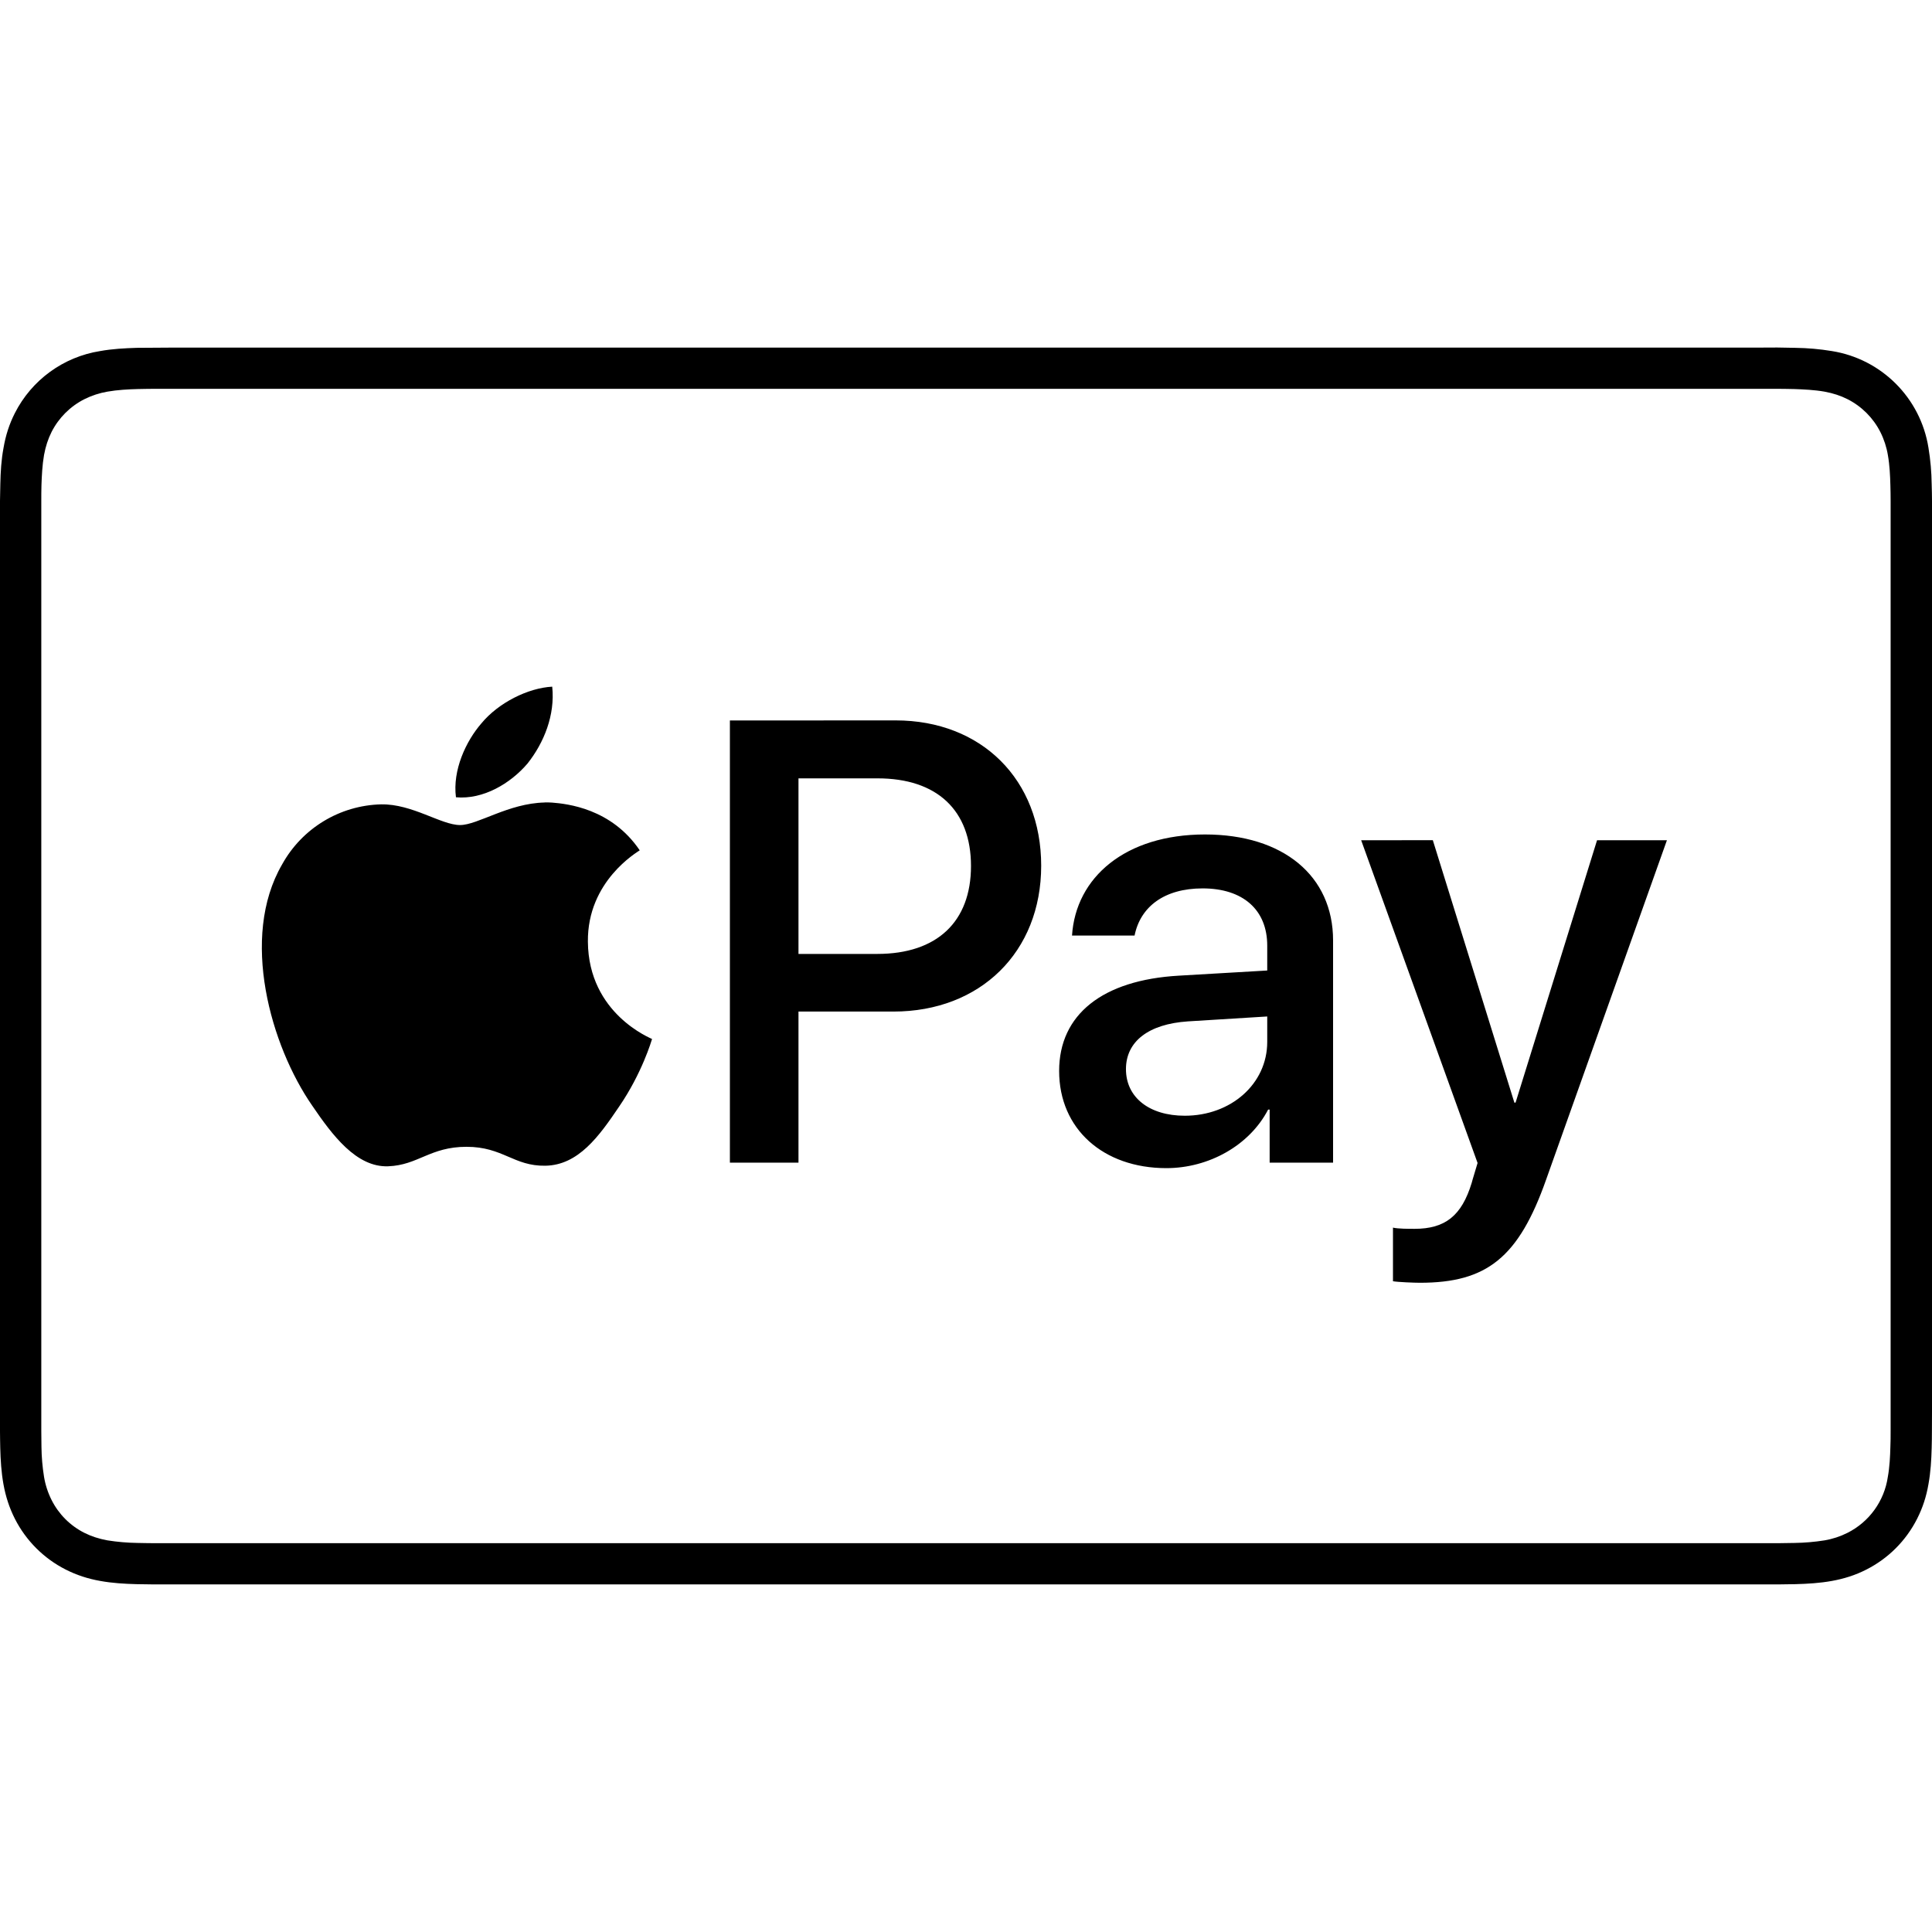
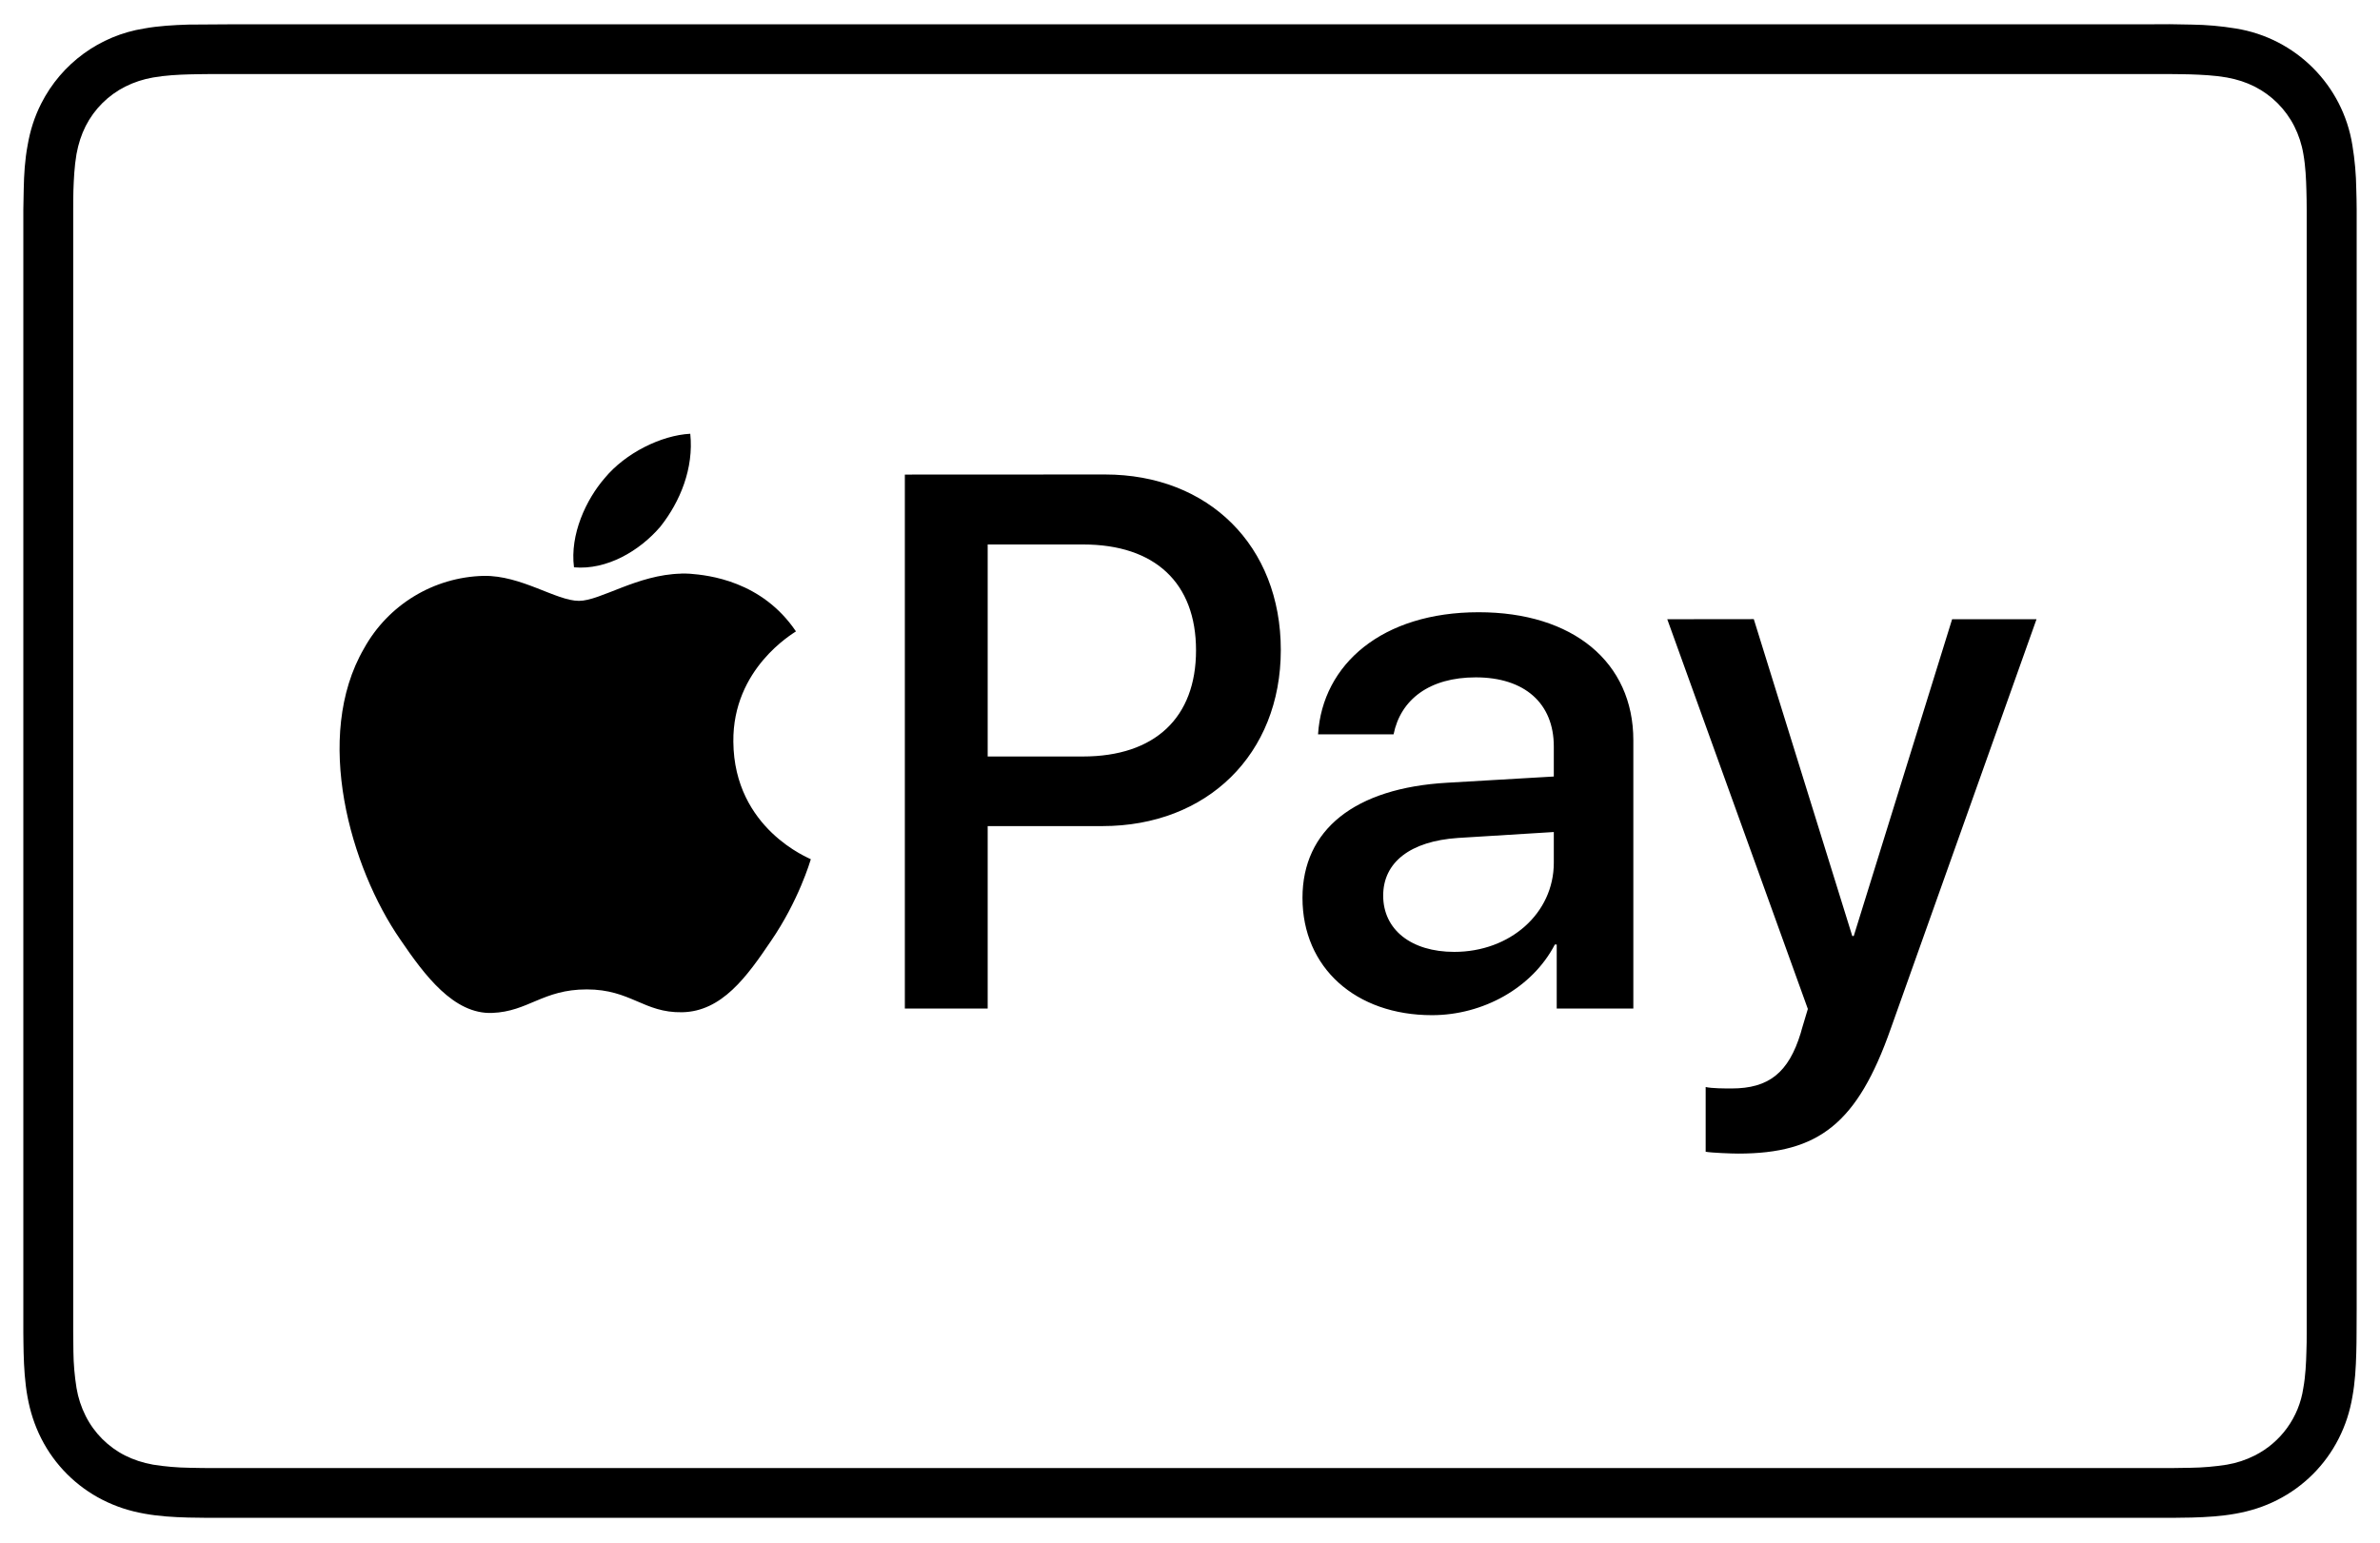
- <svg xmlns="http://www.w3.org/2000/svg" fill="#000000" role="img" viewBox="0 0 24 24">
+ <svg xmlns="http://www.w3.org/2000/svg" fill="#000000" role="img" viewBox="-0.24 4.068 24.48 15.864">
  <path d="M2.15 4.318a42.16 42.16 0 0 0-.454.003c-.15.005-.303.013-.452.04a1.44 1.44 0 0 0-1.06.772c-.07.138-.114.278-.14.43-.028.148-.037.3-.04.45A10.2 10.2 0 0 0 0 6.222v11.557c0 .07.002.138.003.207.004.15.013.303.04.452.027.15.072.291.142.429a1.436 1.436 0 0 0 .63.63c.138.07.278.115.43.142.148.027.3.036.45.04l.208.003h20.194l.207-.003c.15-.004.303-.013.452-.04.15-.027.291-.071.428-.141a1.432 1.432 0 0 0 .631-.631c.07-.138.115-.278.141-.43.027-.148.036-.3.04-.45.002-.07.003-.138.003-.208l.001-.246V6.221c0-.07-.002-.138-.004-.207a2.995 2.995 0 0 0-.04-.452 1.446 1.446 0 0 0-1.2-1.201 3.022 3.022 0 0 0-.452-.04 10.448 10.448 0 0 0-.453-.003zm0 .512h19.942c.066 0 .131.002.197.003.115.004.25.01.375.032.109.02.2.05.287.094a.927.927 0 0 1 .407.407.997.997 0 0 1 .094.288c.022.123.028.258.031.374.002.065.003.13.003.197v11.552c0 .065 0 .13-.003.196-.003.115-.009.25-.032.375a.927.927 0 0 1-.5.693 1.002 1.002 0 0 1-.286.094 2.598 2.598 0 0 1-.373.032l-.2.003H1.906c-.066 0-.133-.002-.196-.003a2.61 2.61 0 0 1-.375-.032c-.109-.02-.2-.05-.288-.094a.918.918 0 0 1-.406-.407 1.006 1.006 0 0 1-.094-.288 2.531 2.531 0 0 1-.032-.373 9.588 9.588 0 0 1-.002-.197V6.224c0-.065 0-.131.002-.197.004-.114.01-.248.032-.375.02-.108.05-.199.094-.287a.925.925 0 0 1 .407-.406 1.03 1.03 0 0 1 .287-.094c.125-.022.26-.029.375-.032.065-.002.131-.002.196-.003zm4.71 3.7c-.3.016-.668.199-.88.456-.191.22-.36.58-.316.918.338.03.675-.169.888-.418.205-.258.345-.603.308-.955zm2.207.42v5.493h.852v-1.877h1.18c1.078 0 1.835-.739 1.835-1.812 0-1.07-.742-1.805-1.808-1.805zm.852.719h.982c.739 0 1.161.396 1.161 1.089 0 .692-.422 1.092-1.164 1.092h-.979zm-3.154.3c-.45.01-.83.28-1.05.28-.235 0-.593-.264-.981-.257a1.446 1.446 0 0 0-1.23.747c-.527.908-.139 2.255.374 2.995.249.366.549.769.944.754.373-.014.52-.242.973-.242.454 0 .586.242.98.235.41-.007.667-.366.915-.733.286-.417.403-.82.41-.841-.007-.008-.79-.308-.797-1.209-.008-.754.615-1.113.644-1.135-.352-.52-.9-.578-1.09-.593a1.123 1.123 0 0 0-.092-.002zm8.204.397c-.99 0-1.606.533-1.652 1.256h.777c.072-.358.369-.586.845-.586.502 0 .803.266.803.711v.309l-1.097.064c-.951.054-1.488.484-1.488 1.184 0 .72.548 1.207 1.332 1.207.526 0 1.032-.281 1.264-.727h.019v.659h.788v-2.76c0-.803-.62-1.317-1.591-1.317zm1.94.072l1.446 4.009c0 .003-.073.24-.073.247-.125.41-.33.571-.711.571-.069 0-.206 0-.267-.015v.666c.06.011.267.019.335.019.83 0 1.226-.312 1.568-1.283l1.5-4.214h-.868l-1.012 3.259h-.015l-1.013-3.26zm-1.167 2.189v.316c0 .521-.45.917-1.024.917-.442 0-.731-.228-.731-.579 0-.342.278-.56.769-.593z" />
</svg>
